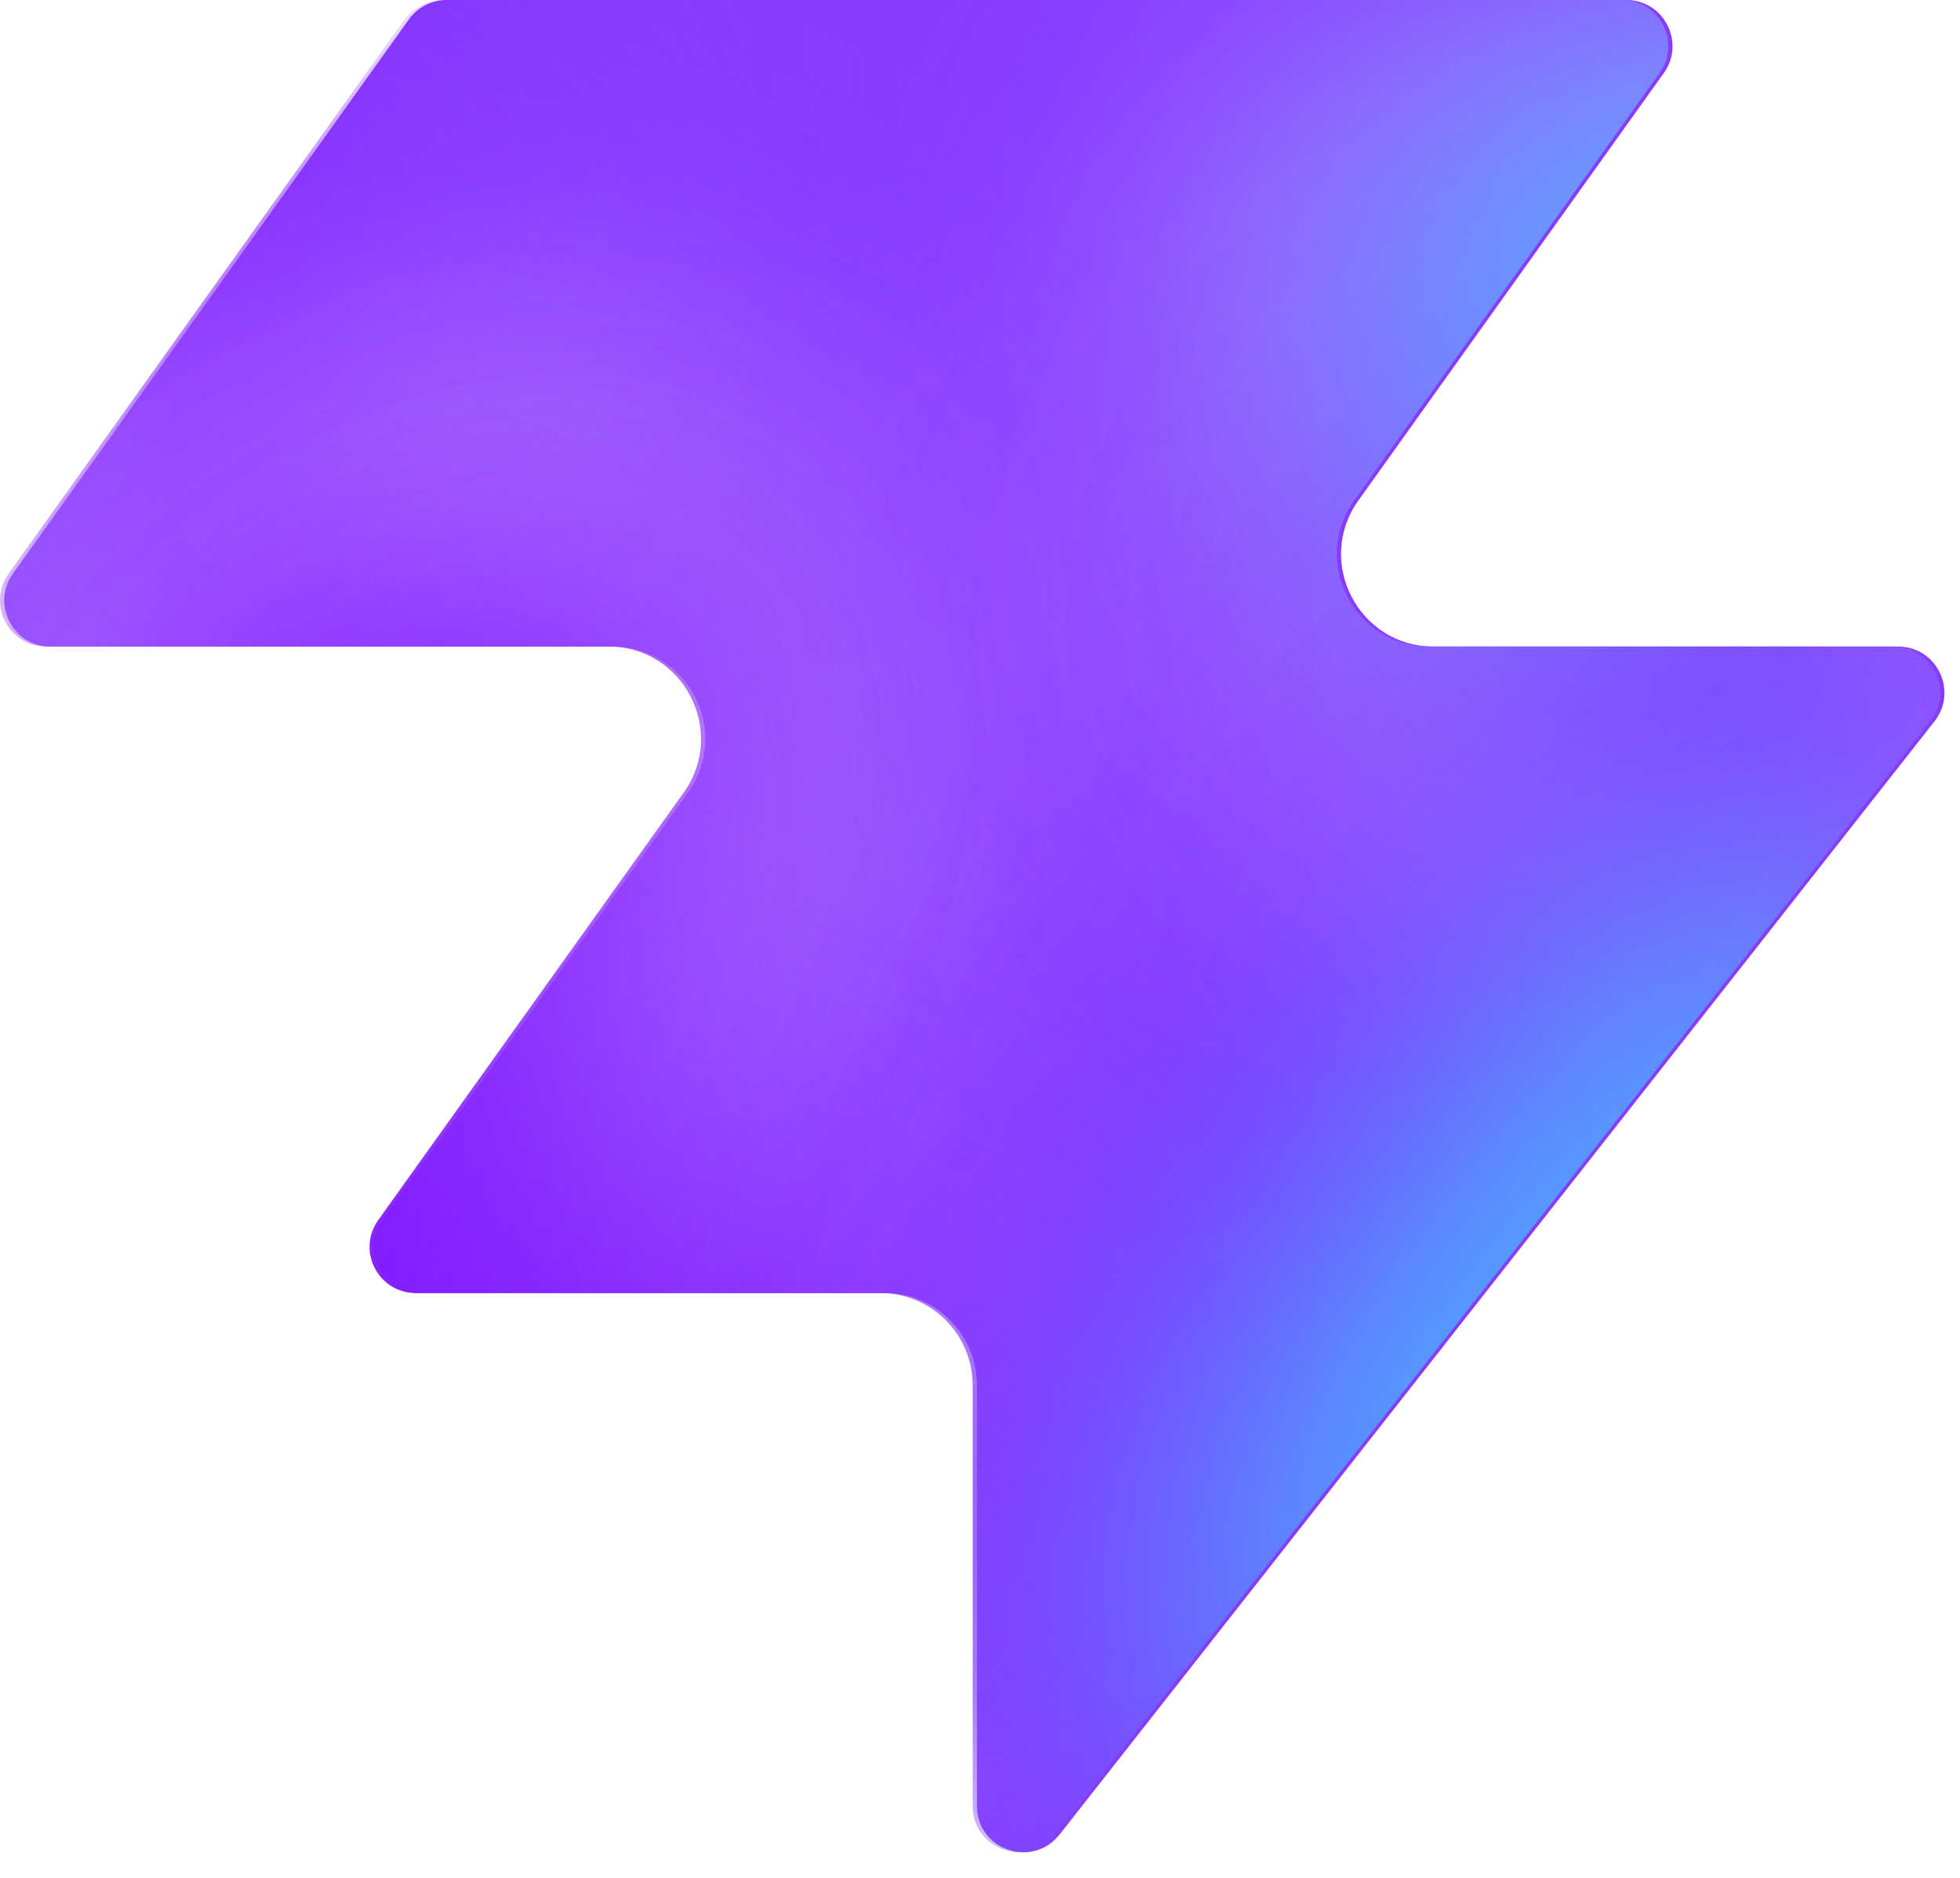
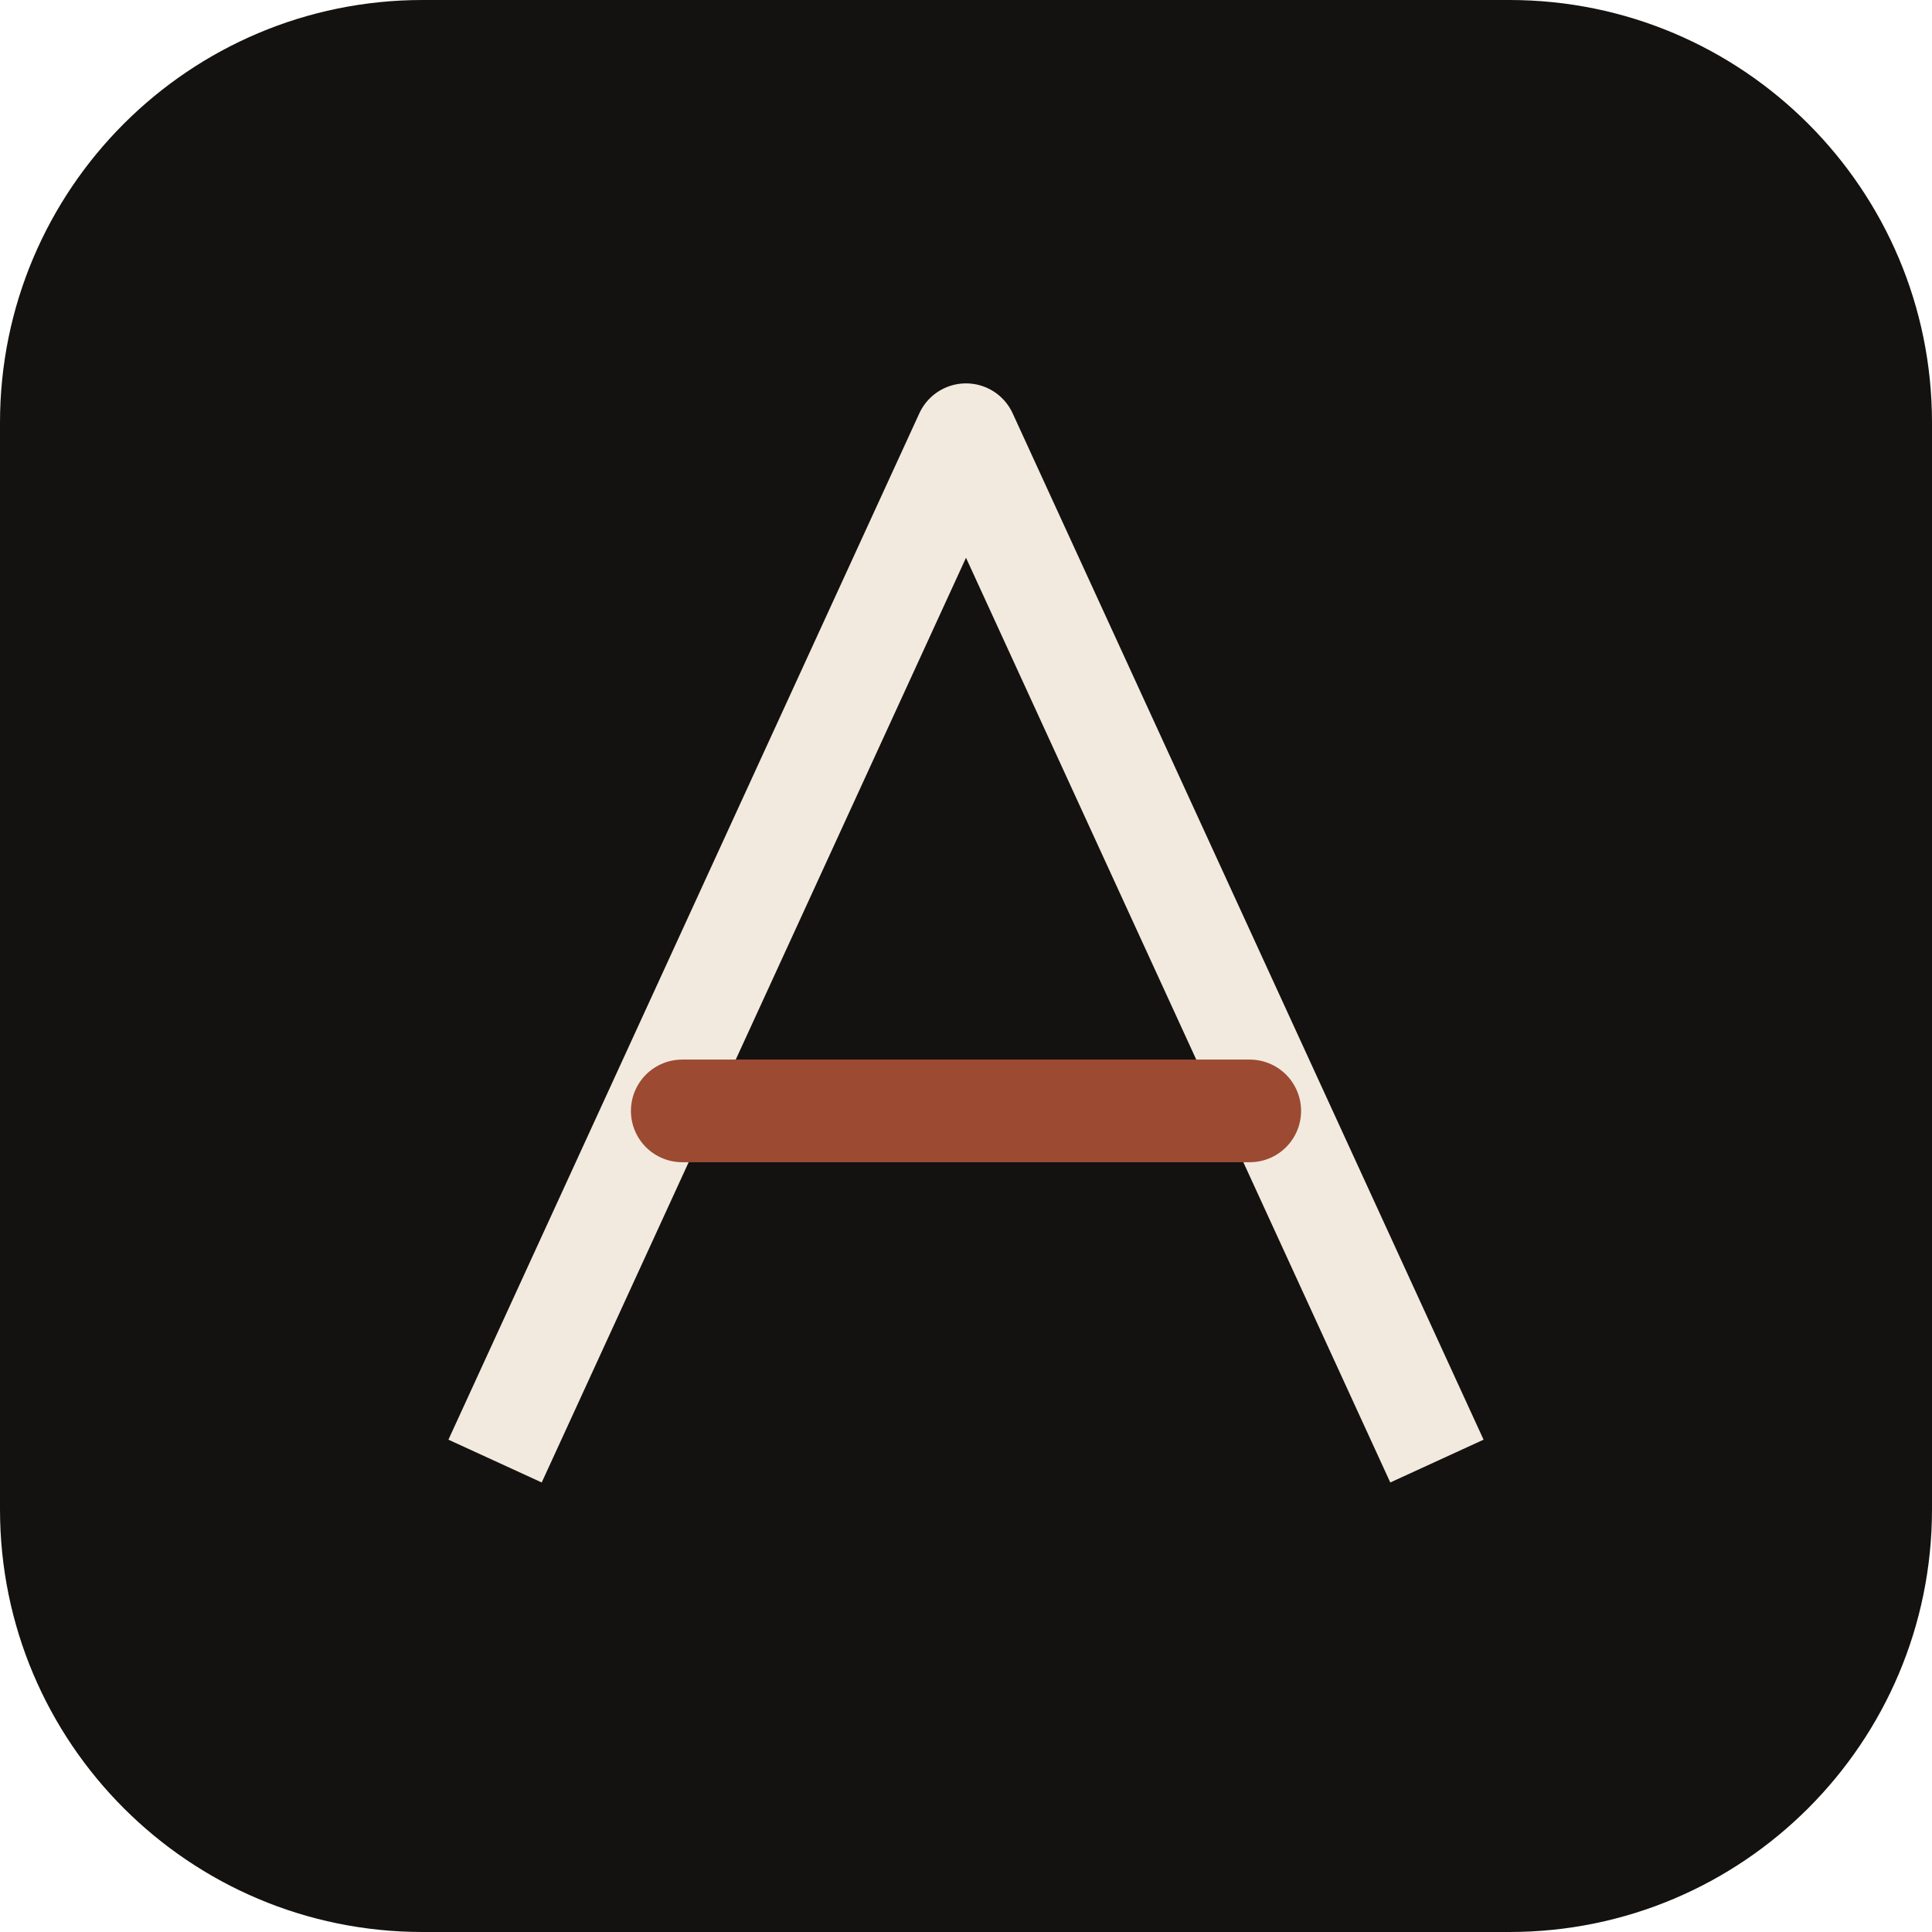
- <svg xmlns="http://www.w3.org/2000/svg" width="48" height="46" fill="none" viewBox="0 0 48 46">
-   <path fill="#863bff" d="M25.946 44.938c-.664.845-2.021.375-2.021-.698V33.937a2.26 2.26 0 0 0-2.262-2.262H10.287c-.92 0-1.456-1.04-.92-1.788l7.48-10.471c1.07-1.497 0-3.578-1.842-3.578H1.237c-.92 0-1.456-1.04-.92-1.788L10.013.474c.214-.297.556-.474.92-.474h28.894c.92 0 1.456 1.04.92 1.788l-7.48 10.471c-1.07 1.498 0 3.579 1.842 3.579h11.377c.943 0 1.473 1.088.89 1.83L25.947 44.94z" style="fill:#863bff;fill:color(display-p3 .525 .23 1);fill-opacity:1" />
-   <mask id="a" width="48" height="46" x="0" y="0" maskUnits="userSpaceOnUse" style="mask-type:alpha">
-     <path fill="#000" d="M25.842 44.938c-.664.844-2.021.375-2.021-.698V33.937a2.26 2.26 0 0 0-2.262-2.262H10.183c-.92 0-1.456-1.04-.92-1.788l7.48-10.471c1.07-1.498 0-3.579-1.842-3.579H1.133c-.92 0-1.456-1.04-.92-1.787L9.91.473c.214-.297.556-.474.92-.474h28.894c.92 0 1.456 1.04.92 1.788l-7.48 10.471c-1.07 1.498 0 3.578 1.842 3.578h11.377c.943 0 1.473 1.088.89 1.832L25.843 44.94z" style="fill:#000;fill-opacity:1" />
-   </mask>
-   <g mask="url(#a)">
-     <g filter="url(#b)">
-       <ellipse cx="5.508" cy="14.704" fill="#ede6ff" rx="5.508" ry="14.704" style="fill:#ede6ff;fill:color(display-p3 .927 .903 1);fill-opacity:1" transform="matrix(.00324 1 1 -.00324 -4.47 31.516)" />
-     </g>
-     <g filter="url(#c)">
-       <ellipse cx="10.399" cy="29.851" fill="#ede6ff" rx="10.399" ry="29.851" style="fill:#ede6ff;fill:color(display-p3 .927 .903 1);fill-opacity:1" transform="matrix(.00324 1 1 -.00324 -39.328 7.883)" />
-     </g>
-     <g filter="url(#d)">
-       <ellipse cx="5.508" cy="30.487" fill="#7e14ff" rx="5.508" ry="30.487" style="fill:#7e14ff;fill:color(display-p3 .492 .077 1);fill-opacity:1" transform="rotate(89.814 -25.913 -14.639)scale(1 -1)" />
-     </g>
-     <g filter="url(#e)">
-       <ellipse cx="5.508" cy="30.599" fill="#7e14ff" rx="5.508" ry="30.599" style="fill:#7e14ff;fill:color(display-p3 .492 .077 1);fill-opacity:1" transform="rotate(89.814 -32.644 -3.334)scale(1 -1)" />
-     </g>
-     <g filter="url(#f)">
-       <ellipse cx="5.508" cy="30.599" fill="#7e14ff" rx="5.508" ry="30.599" style="fill:#7e14ff;fill:color(display-p3 .492 .077 1);fill-opacity:1" transform="matrix(.00324 1 1 -.00324 -34.34 30.47)" />
-     </g>
-     <g filter="url(#g)">
-       <ellipse cx="14.072" cy="22.078" fill="#ede6ff" rx="14.072" ry="22.078" style="fill:#ede6ff;fill:color(display-p3 .927 .903 1);fill-opacity:1" transform="rotate(93.35 24.506 48.493)scale(-1 1)" />
-     </g>
-     <g filter="url(#h)">
-       <ellipse cx="3.47" cy="21.501" fill="#7e14ff" rx="3.47" ry="21.501" style="fill:#7e14ff;fill:color(display-p3 .492 .077 1);fill-opacity:1" transform="rotate(89.009 28.708 47.59)scale(-1 1)" />
-     </g>
-     <g filter="url(#i)">
-       <ellipse cx="3.47" cy="21.501" fill="#7e14ff" rx="3.47" ry="21.501" style="fill:#7e14ff;fill:color(display-p3 .492 .077 1);fill-opacity:1" transform="rotate(89.009 28.708 47.59)scale(-1 1)" />
-     </g>
-     <g filter="url(#j)">
-       <ellipse cx=".387" cy="8.972" fill="#7e14ff" rx="4.407" ry="29.108" style="fill:#7e14ff;fill:color(display-p3 .492 .077 1);fill-opacity:1" transform="rotate(39.51 .387 8.972)" />
-     </g>
-     <g filter="url(#k)">
-       <ellipse cx="47.523" cy="-6.092" fill="#7e14ff" rx="4.407" ry="29.108" style="fill:#7e14ff;fill:color(display-p3 .492 .077 1);fill-opacity:1" transform="rotate(37.892 47.523 -6.092)" />
-     </g>
-     <g filter="url(#l)">
-       <ellipse cx="41.412" cy="6.333" fill="#47bfff" rx="5.971" ry="9.665" style="fill:#47bfff;fill:color(display-p3 .28 .748 1);fill-opacity:1" transform="rotate(37.892 41.412 6.333)" />
-     </g>
-     <g filter="url(#m)">
-       <ellipse cx="-1.879" cy="38.332" fill="#7e14ff" rx="4.407" ry="29.108" style="fill:#7e14ff;fill:color(display-p3 .492 .077 1);fill-opacity:1" transform="rotate(37.892 -1.88 38.332)" />
-     </g>
-     <g filter="url(#n)">
-       <ellipse cx="-1.879" cy="38.332" fill="#7e14ff" rx="4.407" ry="29.108" style="fill:#7e14ff;fill:color(display-p3 .492 .077 1);fill-opacity:1" transform="rotate(37.892 -1.88 38.332)" />
-     </g>
-     <g filter="url(#o)">
-       <ellipse cx="35.651" cy="29.907" fill="#7e14ff" rx="4.407" ry="29.108" style="fill:#7e14ff;fill:color(display-p3 .492 .077 1);fill-opacity:1" transform="rotate(37.892 35.651 29.907)" />
-     </g>
-     <g filter="url(#p)">
-       <ellipse cx="38.418" cy="32.4" fill="#47bfff" rx="5.971" ry="15.297" style="fill:#47bfff;fill:color(display-p3 .28 .748 1);fill-opacity:1" transform="rotate(37.892 38.418 32.4)" />
-     </g>
-   </g>
-   <defs>
-     <filter id="b" width="60.045" height="41.654" x="-19.77" y="16.149" color-interpolation-filters="sRGB" filterUnits="userSpaceOnUse">
-       <feFlood flood-opacity="0" result="BackgroundImageFix" />
-       <feBlend in="SourceGraphic" in2="BackgroundImageFix" result="shape" />
-       <feGaussianBlur result="effect1_foregroundBlur_2002_17158" stdDeviation="7.659" />
-     </filter>
-     <filter id="c" width="90.34" height="51.437" x="-54.613" y="-7.533" color-interpolation-filters="sRGB" filterUnits="userSpaceOnUse">
-       <feFlood flood-opacity="0" result="BackgroundImageFix" />
-       <feBlend in="SourceGraphic" in2="BackgroundImageFix" result="shape" />
-       <feGaussianBlur result="effect1_foregroundBlur_2002_17158" stdDeviation="7.659" />
-     </filter>
-     <filter id="d" width="79.355" height="29.4" x="-49.64" y="2.03" color-interpolation-filters="sRGB" filterUnits="userSpaceOnUse">
-       <feFlood flood-opacity="0" result="BackgroundImageFix" />
-       <feBlend in="SourceGraphic" in2="BackgroundImageFix" result="shape" />
-       <feGaussianBlur result="effect1_foregroundBlur_2002_17158" stdDeviation="4.596" />
-     </filter>
-     <filter id="e" width="79.579" height="29.4" x="-45.045" y="20.029" color-interpolation-filters="sRGB" filterUnits="userSpaceOnUse">
-       <feFlood flood-opacity="0" result="BackgroundImageFix" />
-       <feBlend in="SourceGraphic" in2="BackgroundImageFix" result="shape" />
-       <feGaussianBlur result="effect1_foregroundBlur_2002_17158" stdDeviation="4.596" />
-     </filter>
-     <filter id="f" width="79.579" height="29.4" x="-43.513" y="21.178" color-interpolation-filters="sRGB" filterUnits="userSpaceOnUse">
-       <feFlood flood-opacity="0" result="BackgroundImageFix" />
-       <feBlend in="SourceGraphic" in2="BackgroundImageFix" result="shape" />
-       <feGaussianBlur result="effect1_foregroundBlur_2002_17158" stdDeviation="4.596" />
-     </filter>
-     <filter id="g" width="74.749" height="58.852" x="15.756" y="-17.901" color-interpolation-filters="sRGB" filterUnits="userSpaceOnUse">
-       <feFlood flood-opacity="0" result="BackgroundImageFix" />
-       <feBlend in="SourceGraphic" in2="BackgroundImageFix" result="shape" />
-       <feGaussianBlur result="effect1_foregroundBlur_2002_17158" stdDeviation="7.659" />
-     </filter>
-     <filter id="h" width="61.377" height="25.362" x="23.548" y="2.284" color-interpolation-filters="sRGB" filterUnits="userSpaceOnUse">
-       <feFlood flood-opacity="0" result="BackgroundImageFix" />
-       <feBlend in="SourceGraphic" in2="BackgroundImageFix" result="shape" />
-       <feGaussianBlur result="effect1_foregroundBlur_2002_17158" stdDeviation="4.596" />
-     </filter>
-     <filter id="i" width="61.377" height="25.362" x="23.548" y="2.284" color-interpolation-filters="sRGB" filterUnits="userSpaceOnUse">
-       <feFlood flood-opacity="0" result="BackgroundImageFix" />
-       <feBlend in="SourceGraphic" in2="BackgroundImageFix" result="shape" />
-       <feGaussianBlur result="effect1_foregroundBlur_2002_17158" stdDeviation="4.596" />
-     </filter>
-     <filter id="j" width="56.045" height="63.649" x="-27.636" y="-22.853" color-interpolation-filters="sRGB" filterUnits="userSpaceOnUse">
-       <feFlood flood-opacity="0" result="BackgroundImageFix" />
-       <feBlend in="SourceGraphic" in2="BackgroundImageFix" result="shape" />
-       <feGaussianBlur result="effect1_foregroundBlur_2002_17158" stdDeviation="4.596" />
-     </filter>
-     <filter id="k" width="54.814" height="64.646" x="20.116" y="-38.415" color-interpolation-filters="sRGB" filterUnits="userSpaceOnUse">
-       <feFlood flood-opacity="0" result="BackgroundImageFix" />
-       <feBlend in="SourceGraphic" in2="BackgroundImageFix" result="shape" />
-       <feGaussianBlur result="effect1_foregroundBlur_2002_17158" stdDeviation="4.596" />
-     </filter>
-     <filter id="l" width="33.541" height="35.313" x="24.641" y="-11.323" color-interpolation-filters="sRGB" filterUnits="userSpaceOnUse">
-       <feFlood flood-opacity="0" result="BackgroundImageFix" />
-       <feBlend in="SourceGraphic" in2="BackgroundImageFix" result="shape" />
-       <feGaussianBlur result="effect1_foregroundBlur_2002_17158" stdDeviation="4.596" />
-     </filter>
-     <filter id="m" width="54.814" height="64.646" x="-29.286" y="6.009" color-interpolation-filters="sRGB" filterUnits="userSpaceOnUse">
-       <feFlood flood-opacity="0" result="BackgroundImageFix" />
-       <feBlend in="SourceGraphic" in2="BackgroundImageFix" result="shape" />
-       <feGaussianBlur result="effect1_foregroundBlur_2002_17158" stdDeviation="4.596" />
-     </filter>
-     <filter id="n" width="54.814" height="64.646" x="-29.286" y="6.009" color-interpolation-filters="sRGB" filterUnits="userSpaceOnUse">
-       <feFlood flood-opacity="0" result="BackgroundImageFix" />
-       <feBlend in="SourceGraphic" in2="BackgroundImageFix" result="shape" />
-       <feGaussianBlur result="effect1_foregroundBlur_2002_17158" stdDeviation="4.596" />
-     </filter>
-     <filter id="o" width="54.814" height="64.646" x="8.244" y="-2.416" color-interpolation-filters="sRGB" filterUnits="userSpaceOnUse">
-       <feFlood flood-opacity="0" result="BackgroundImageFix" />
-       <feBlend in="SourceGraphic" in2="BackgroundImageFix" result="shape" />
-       <feGaussianBlur result="effect1_foregroundBlur_2002_17158" stdDeviation="4.596" />
-     </filter>
-     <filter id="p" width="39.409" height="43.623" x="18.713" y="10.588" color-interpolation-filters="sRGB" filterUnits="userSpaceOnUse">
-       <feFlood flood-opacity="0" result="BackgroundImageFix" />
-       <feBlend in="SourceGraphic" in2="BackgroundImageFix" result="shape" />
-       <feGaussianBlur result="effect1_foregroundBlur_2002_17158" stdDeviation="4.596" />
-     </filter>
-   </defs>
+ <svg xmlns="http://www.w3.org/2000/svg" viewBox="0 0 32 32" fill="none">
+   <rect width="32" height="32" rx="7" fill="#141210" />
+   <path d="M8.2 24.2 16 7.2l7.8 17" stroke="#F3EADF" stroke-width="1.7" stroke-linejoin="round" />
+   <path d="M11.3 18.4h9.4" stroke="#9C4A32" stroke-width="1.7" stroke-linecap="round" />
</svg>
